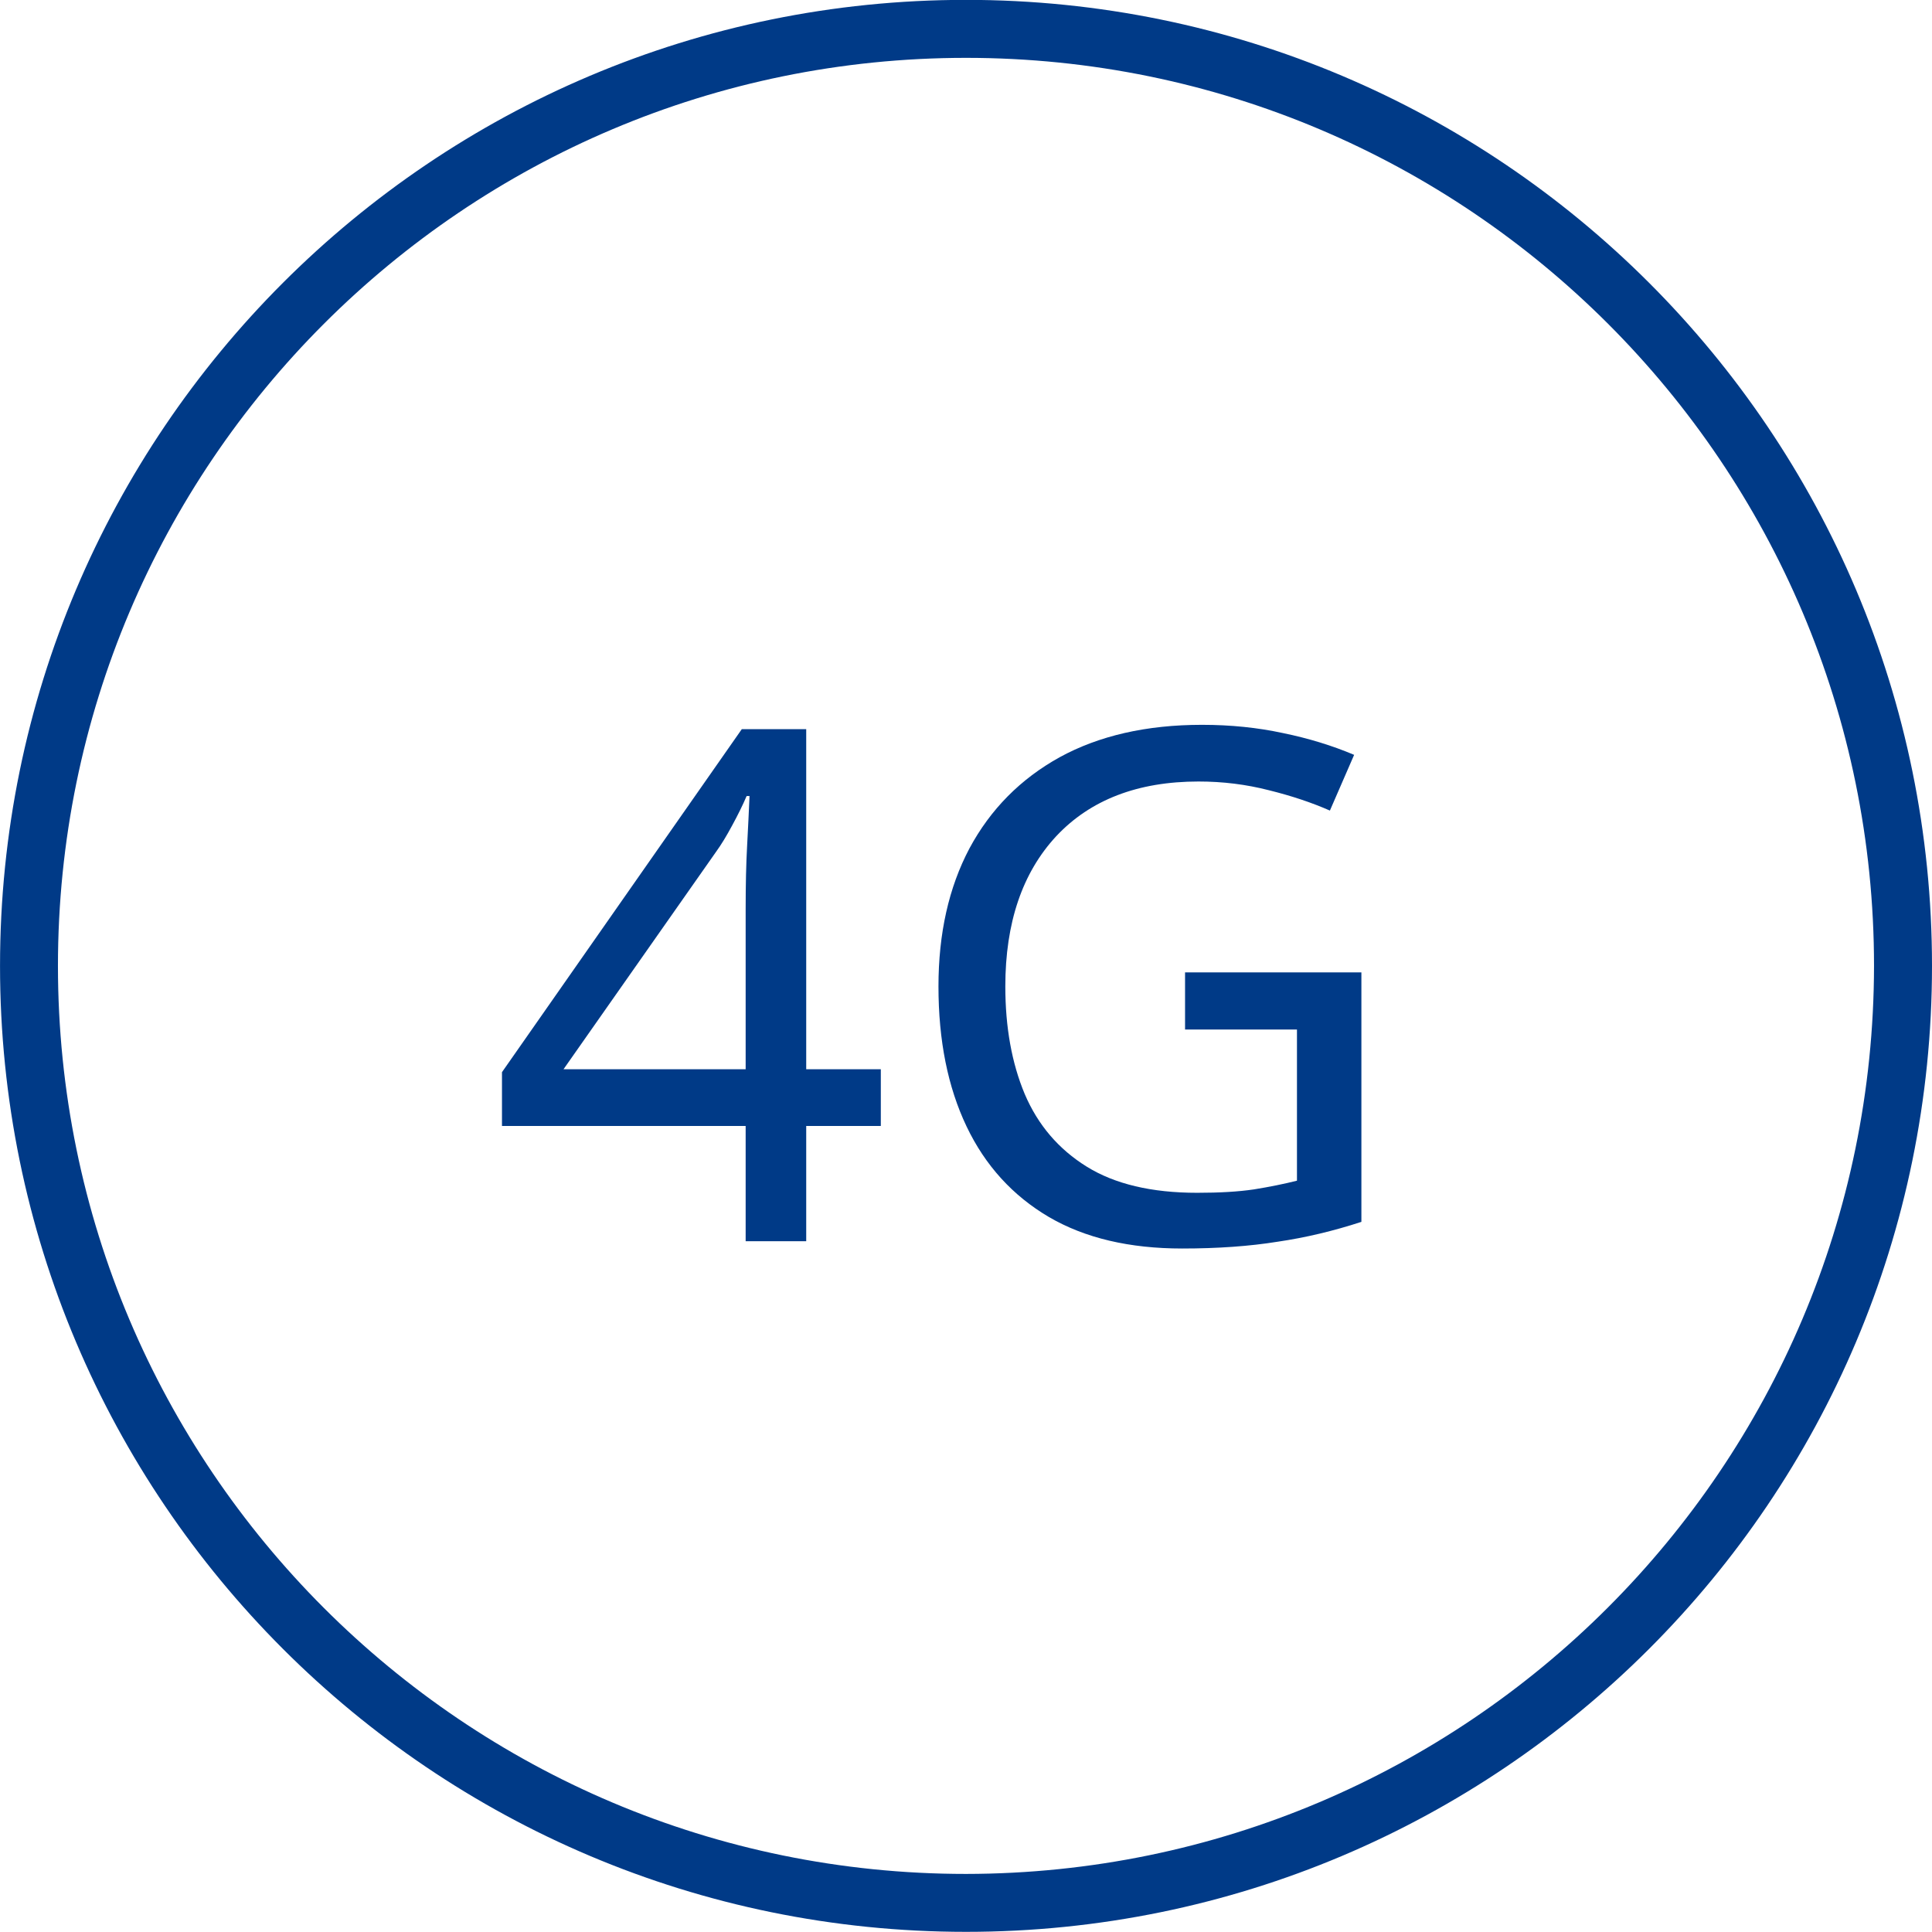
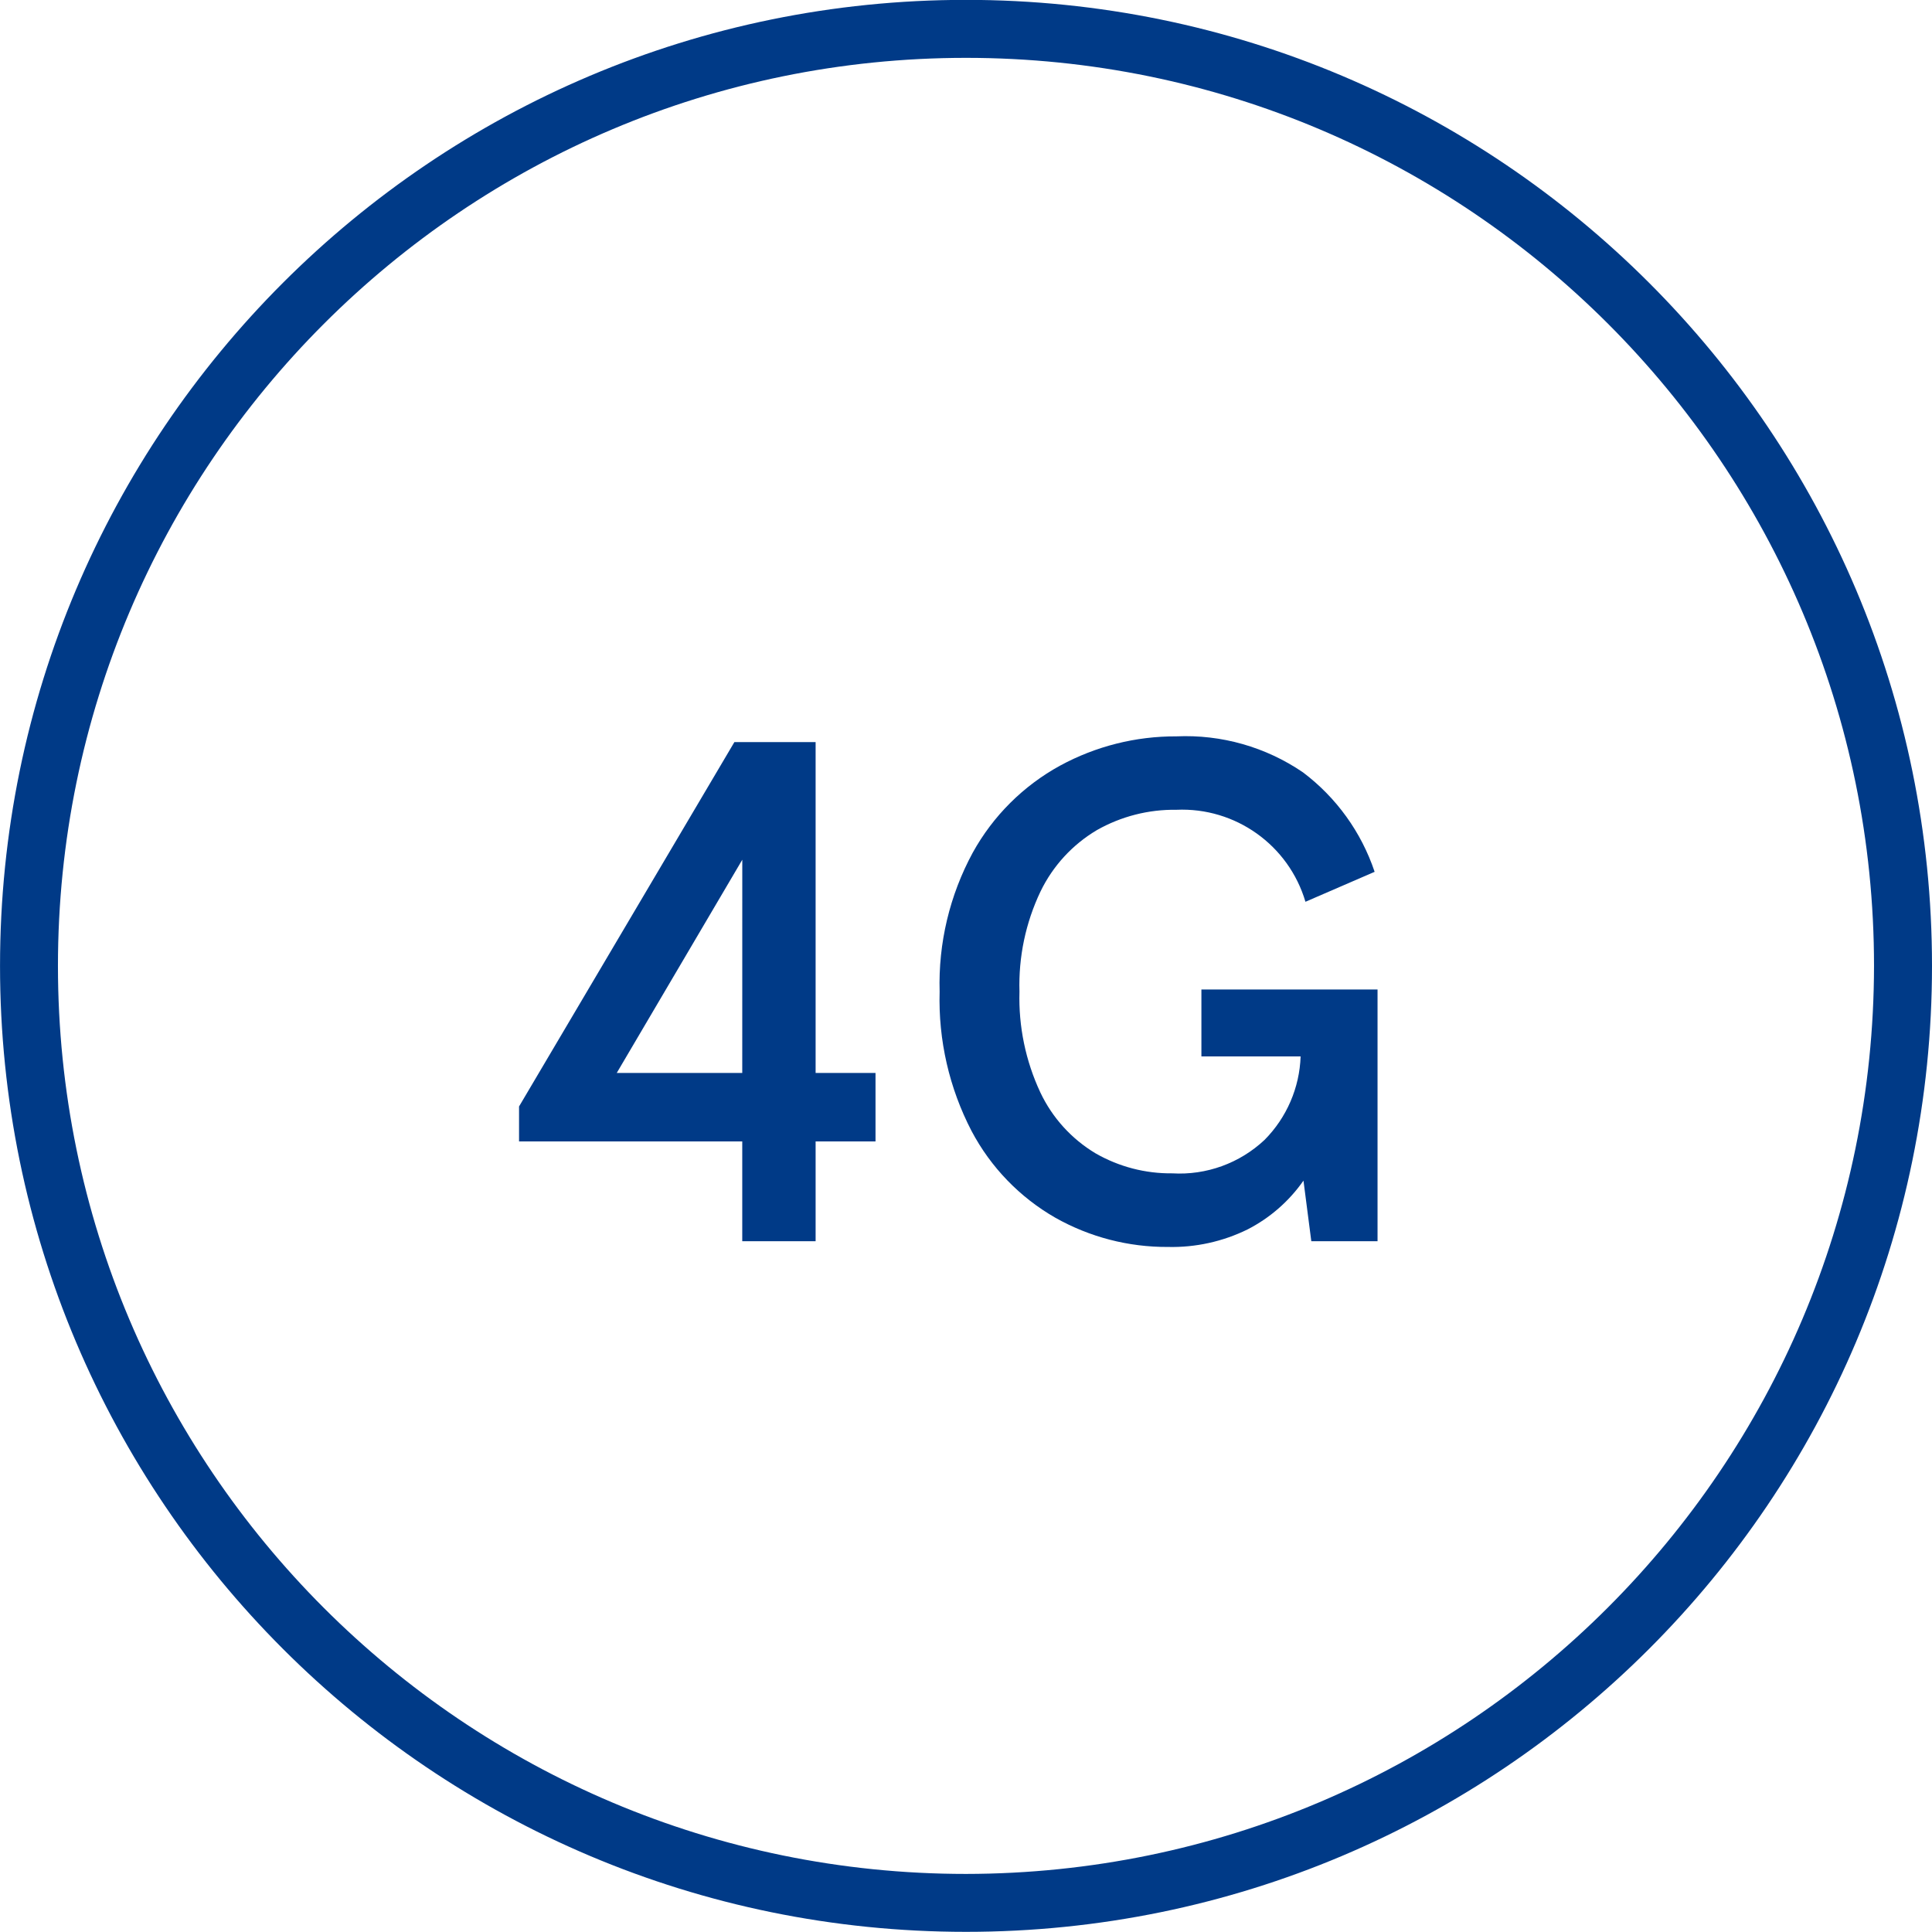
<svg xmlns="http://www.w3.org/2000/svg" width="62.313" height="62.313" viewBox="0 0 62.313 62.313">
  <g id="Group_25" data-name="Group 25" transform="translate(-0.008 -0.493)">
    <path id="Path_26" data-name="Path 26" d="M79.463,97.2A31.156,31.156,0,1,0,110.62,128.36,31.155,31.155,0,0,0,79.463,97.2m0,60.444a29.287,29.287,0,1,1,29.287-29.287,29.321,29.321,0,0,1-29.287,29.287" transform="translate(-48.299 -96.711)" fill="#003a87" />
-     <text id="_4G" data-name="4G" transform="translate(15.714 40.527)" fill="#003a87" font-size="23" font-family="TESCOModern-Medium, TESCO Modern" font-weight="500">
-       <tspan x="0" y="0">4G</tspan>
-     </text>
+     <path id="Path_27" data-name="Path 27" d="M1.035-3.22V-4.347L7.981-16.1H10.6V-5.428h1.932V-3.22H10.6V0H8.234V-3.22Zm7.2-9.085L4.186-5.428H8.234Zm18.1,10.35A4.961,4.961,0,0,1,24.529-.38a5.523,5.523,0,0,1-2.564.564,7.3,7.3,0,0,1-3.634-.943,6.986,6.986,0,0,1-2.7-2.794A9.172,9.172,0,0,1,14.6-8.05a8.867,8.867,0,0,1,1.069-4.485,7.131,7.131,0,0,1,2.818-2.806,7.776,7.776,0,0,1,3.749-.943,6.708,6.708,0,0,1,4.083,1.161,6.667,6.667,0,0,1,2.311,3.208l-2.231.966a4.148,4.148,0,0,0-4.163-2.967,5.046,5.046,0,0,0-2.565.656,4.66,4.66,0,0,0-1.817,1.978,7.017,7.017,0,0,0-.679,3.231A7.177,7.177,0,0,0,17.848-4.8a4.562,4.562,0,0,0,1.783,1.966,4.856,4.856,0,0,0,2.472.644,4,4,0,0,0,2.979-1.081,4.017,4.017,0,0,0,1.161-2.691h-3.2V-8.119h5.681V0H26.588Z" transform="translate(15.714 40.527)" fill="#003a87" />
  </g>
</svg>
